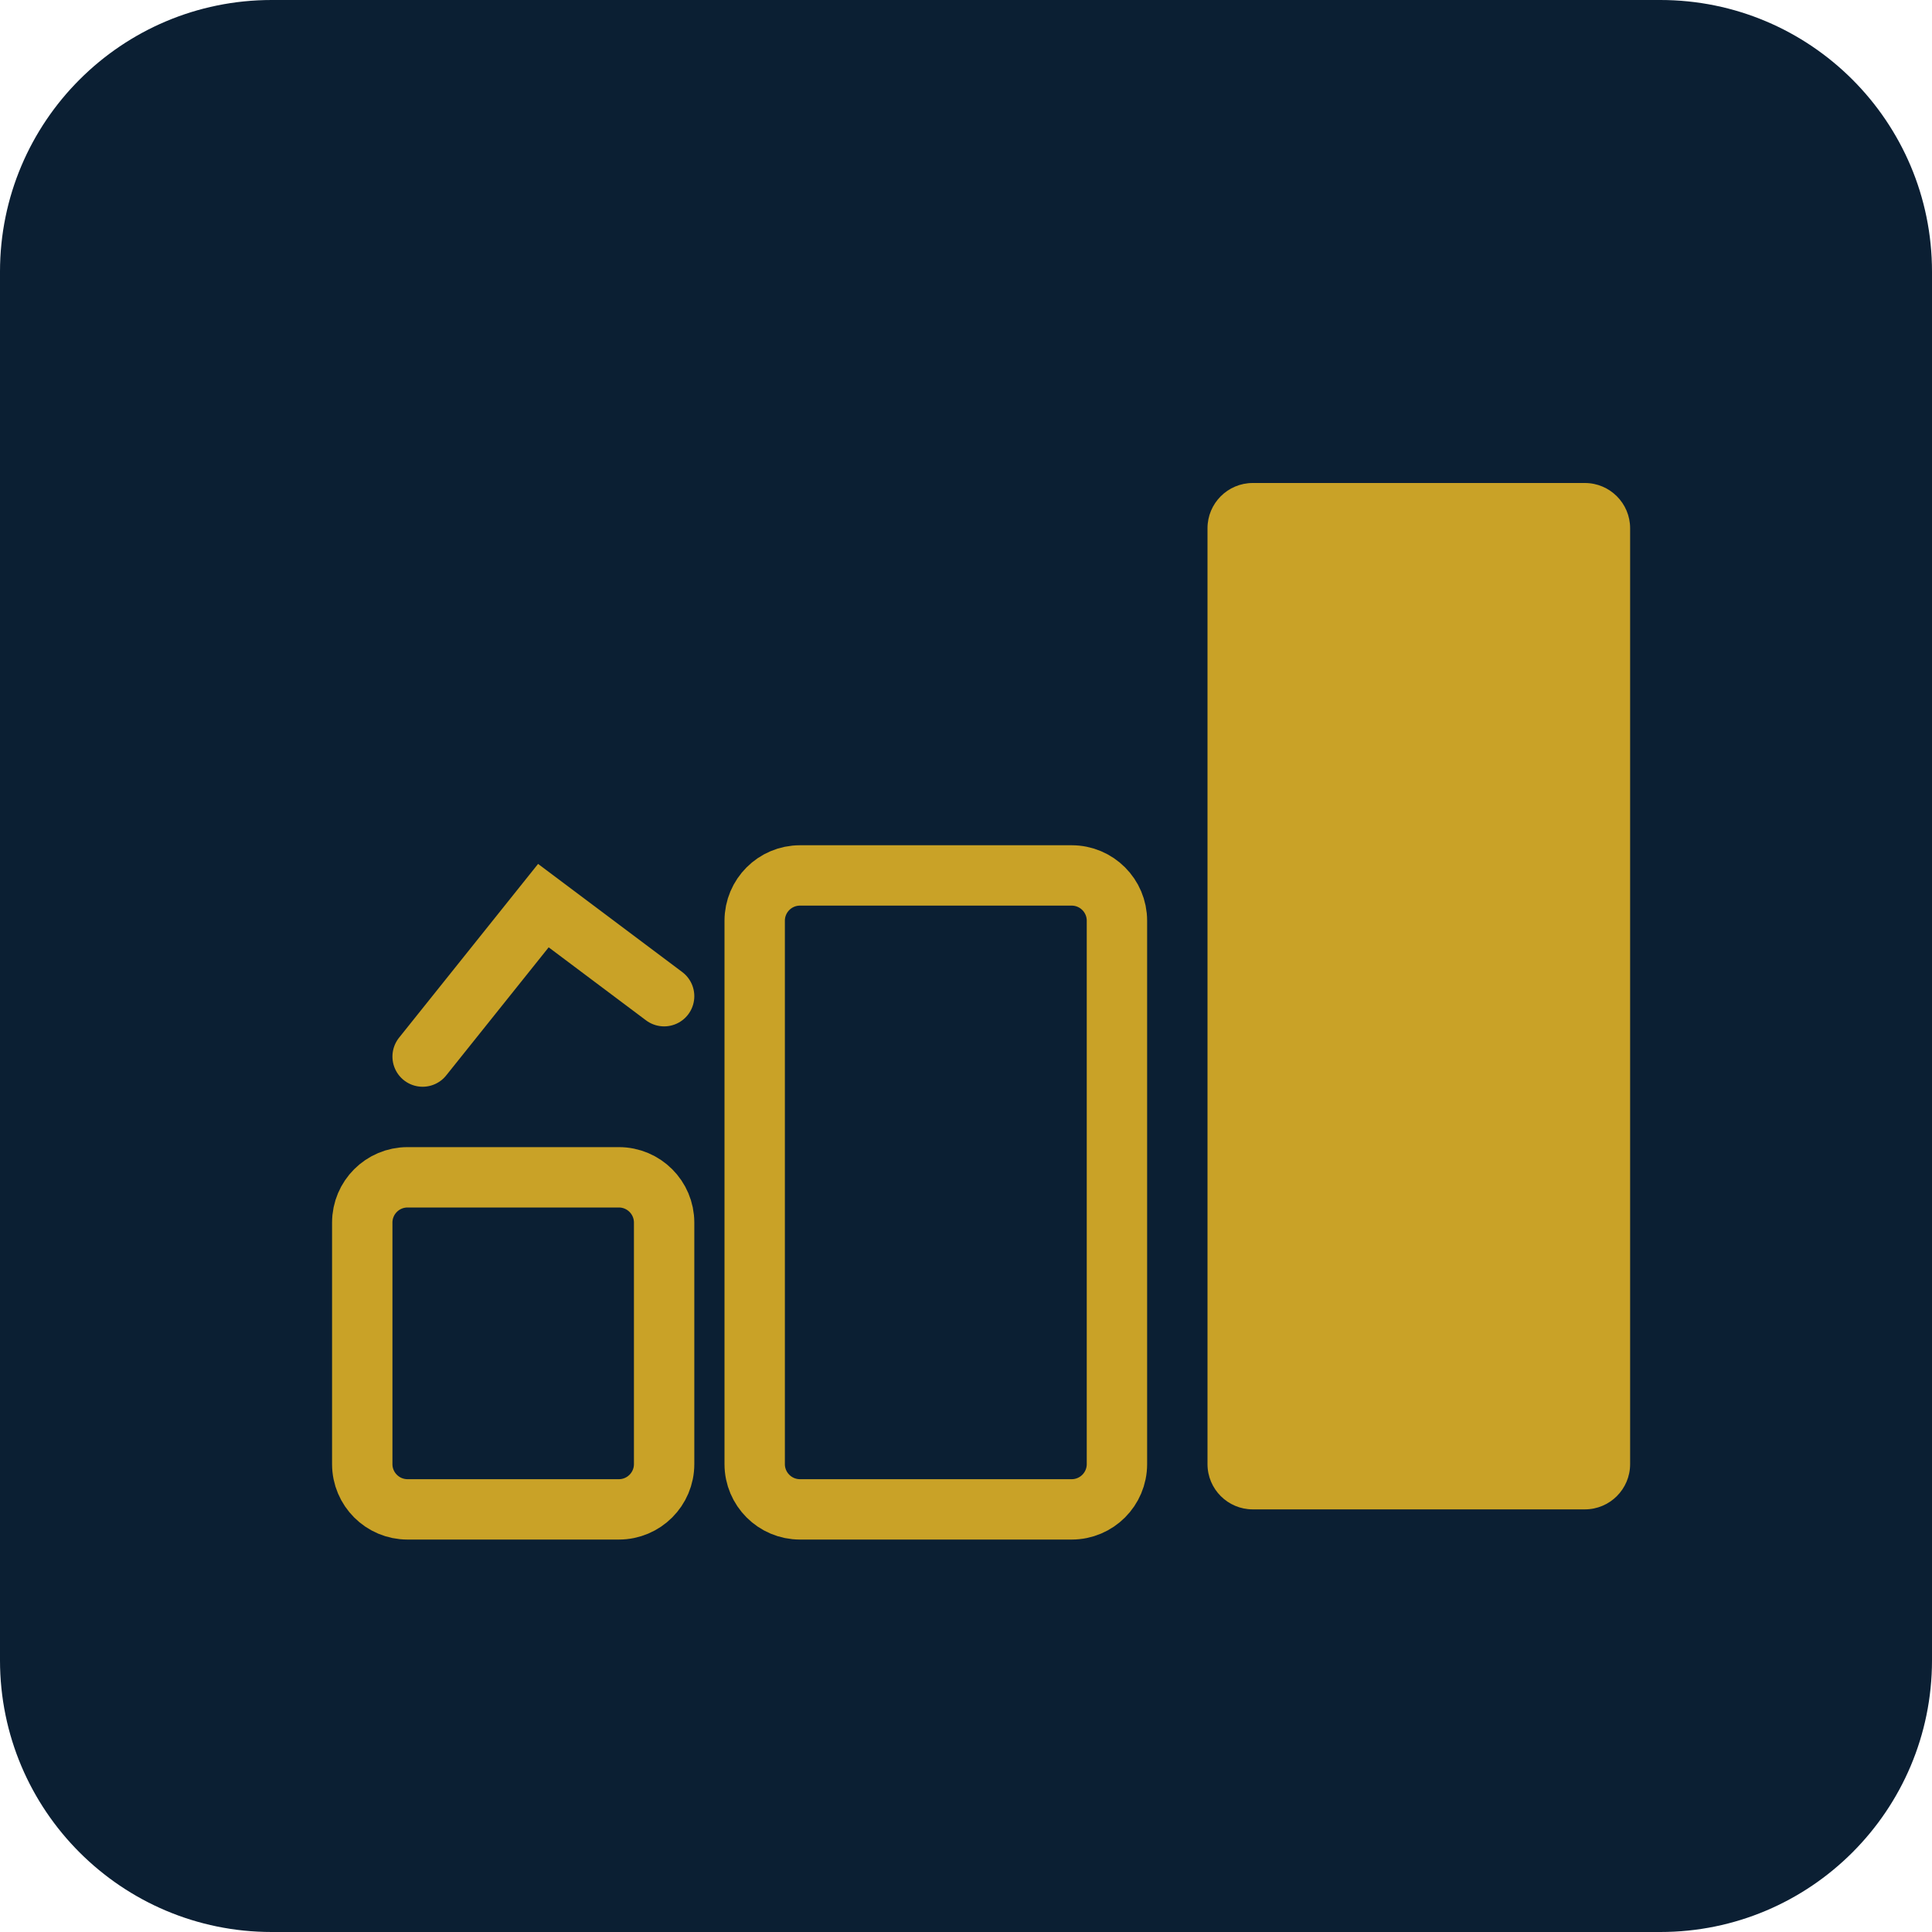
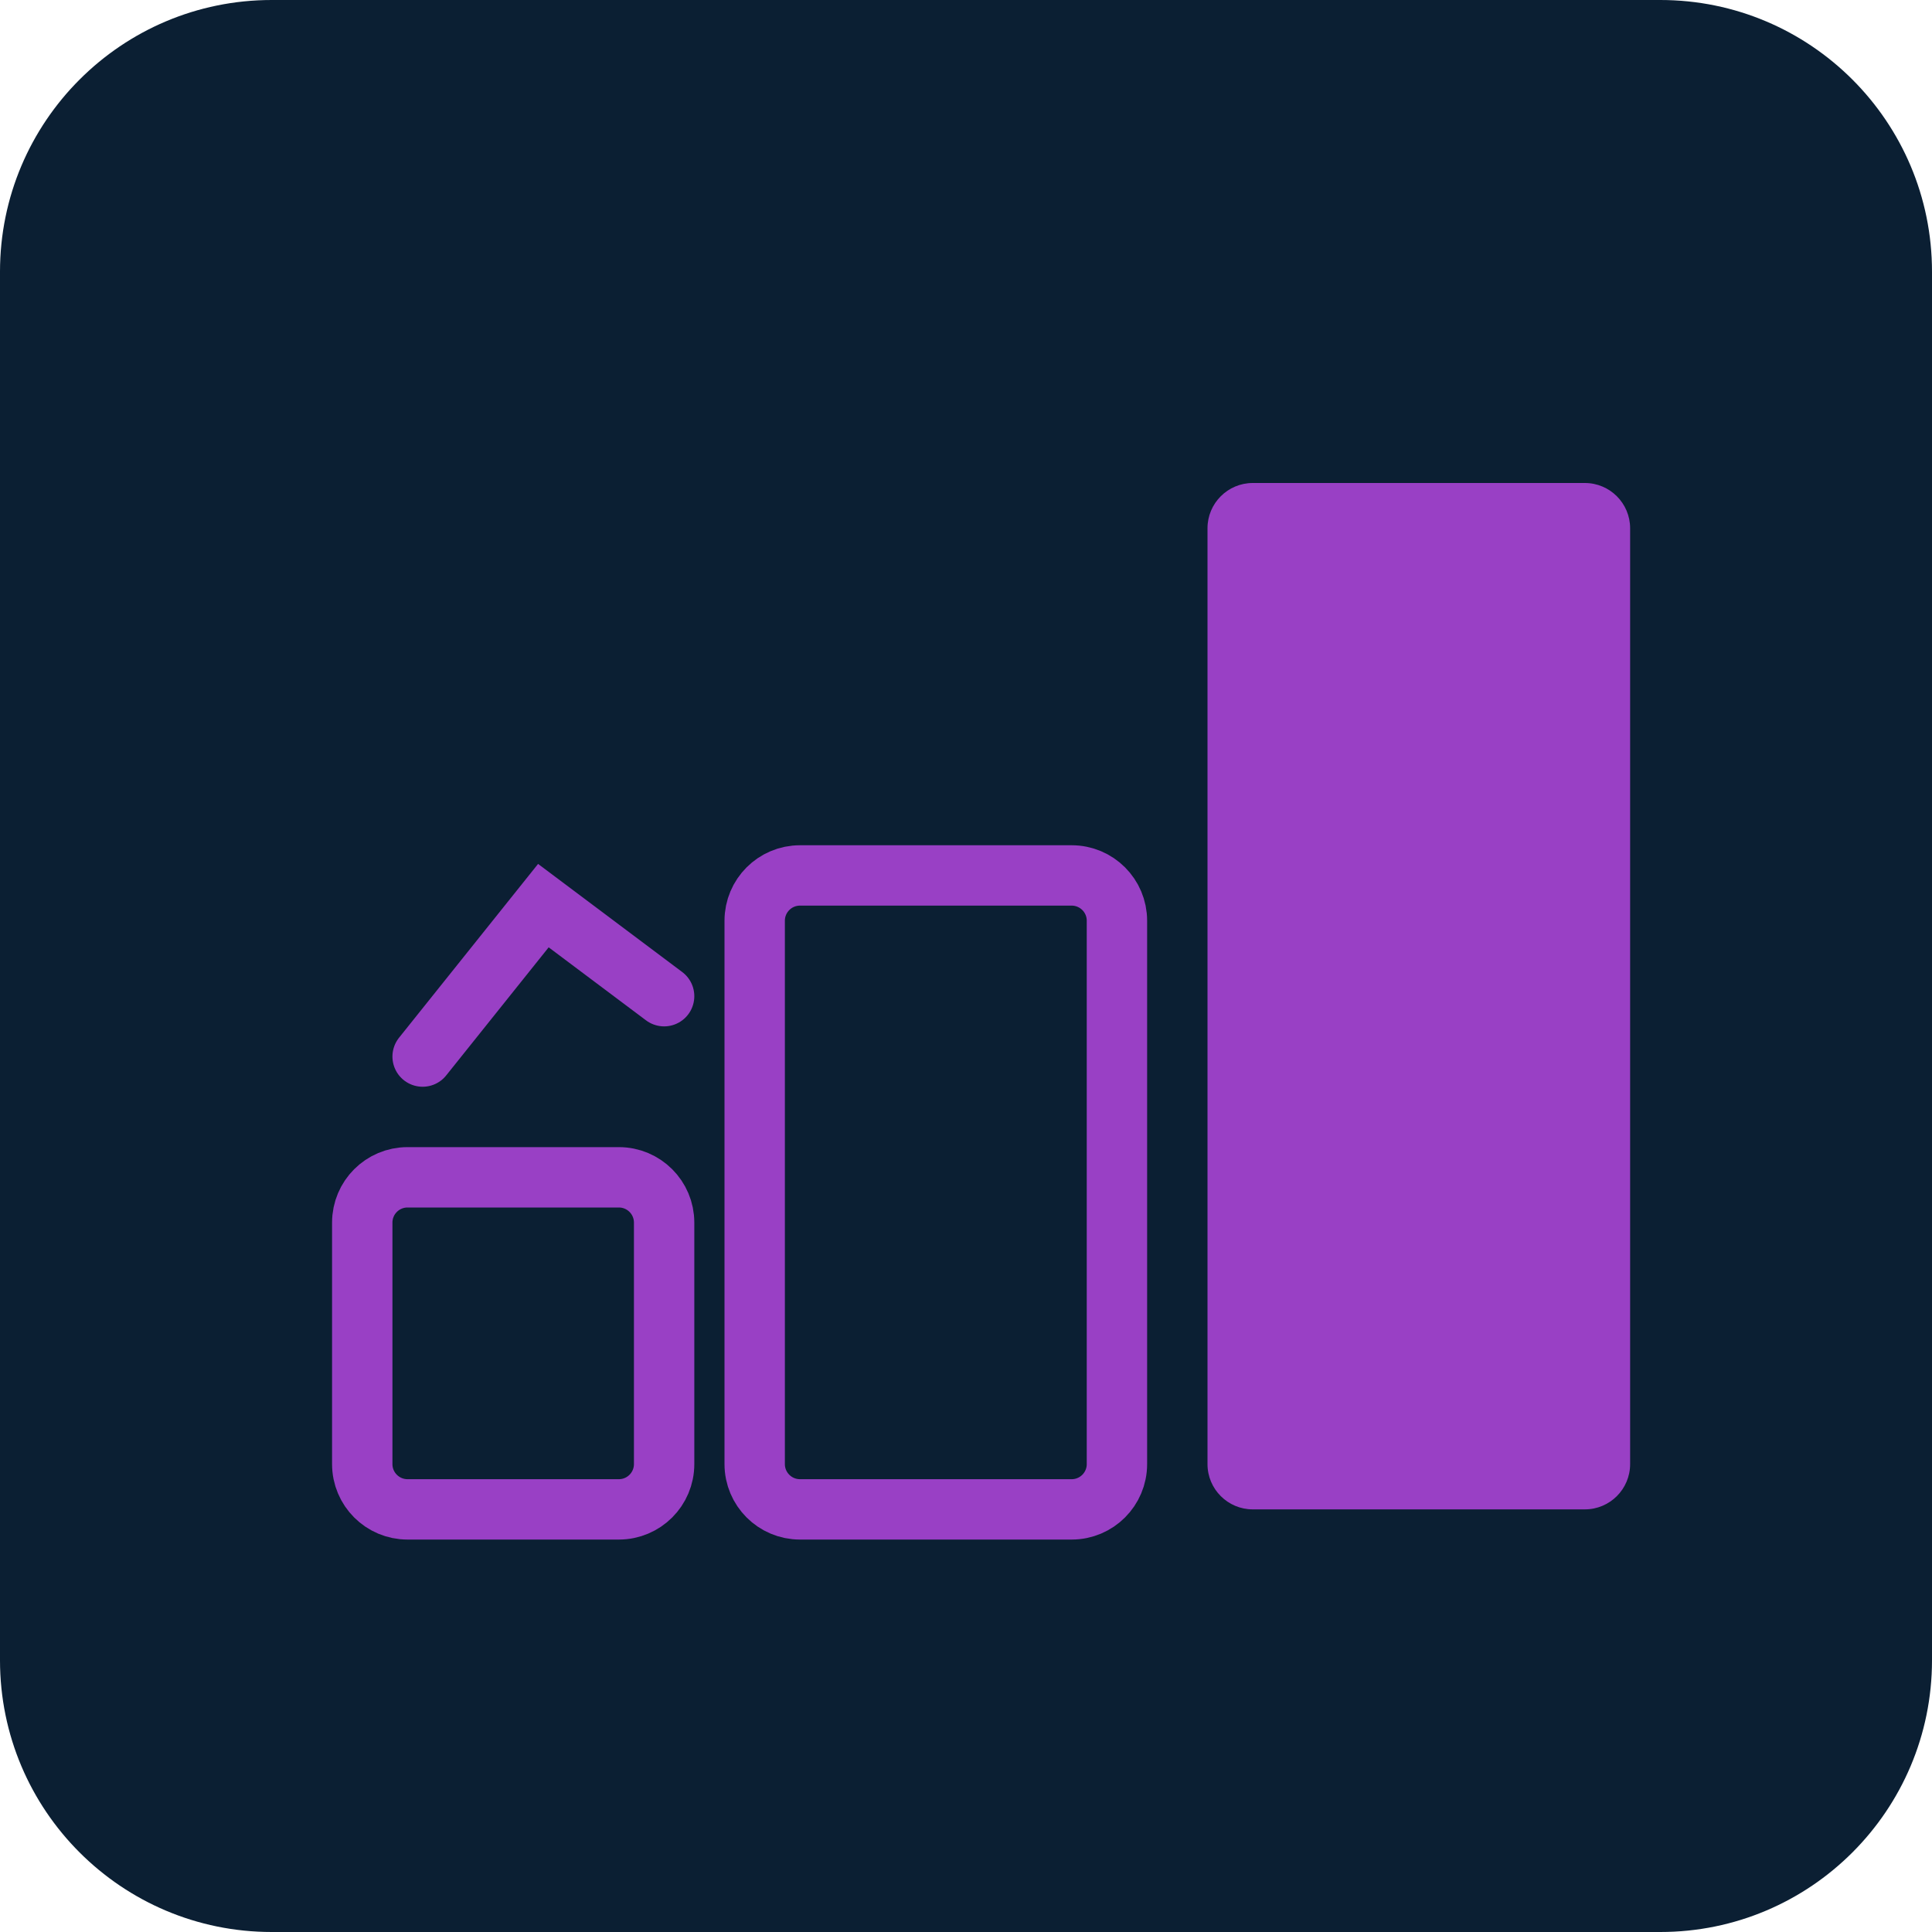
- <svg xmlns="http://www.w3.org/2000/svg" viewBox="0 0 128 128" role="img" aria-label="bytesize mark">
+ <svg xmlns="http://www.w3.org/2000/svg" viewBox="0 0 128 128" role="img" aria-label="repo-factory mark">
  <rect width="128" height="128" rx="18" fill="#0B1F33" />
-   <rect x="24" y="78" width="20" height="22" rx="3" fill="none" stroke="#C9A227" stroke-width="4" />
-   <rect x="50" y="58" width="24" height="42" rx="3" fill="none" stroke="#C9A227" stroke-width="4" />
-   <rect x="80" y="32" width="28" height="68" rx="3" fill="#C9A227" />
-   <path d="M28 70l8-10 8 6" fill="none" stroke="#C9A227" stroke-width="4" stroke-linecap="round" />
+   <rect x="24" y="78" width="20" height="22" rx="3" fill="none" stroke="#9940c5" stroke-width="4" />
+   <rect x="50" y="58" width="24" height="42" rx="3" fill="none" stroke="#9940c5" stroke-width="4" />
+   <rect x="80" y="32" width="28" height="68" rx="3" fill="#9940c5" />
+   <path d="M28 70l8-10 8 6" fill="none" stroke="#9940c5" stroke-width="4" stroke-linecap="round" />
</svg>
